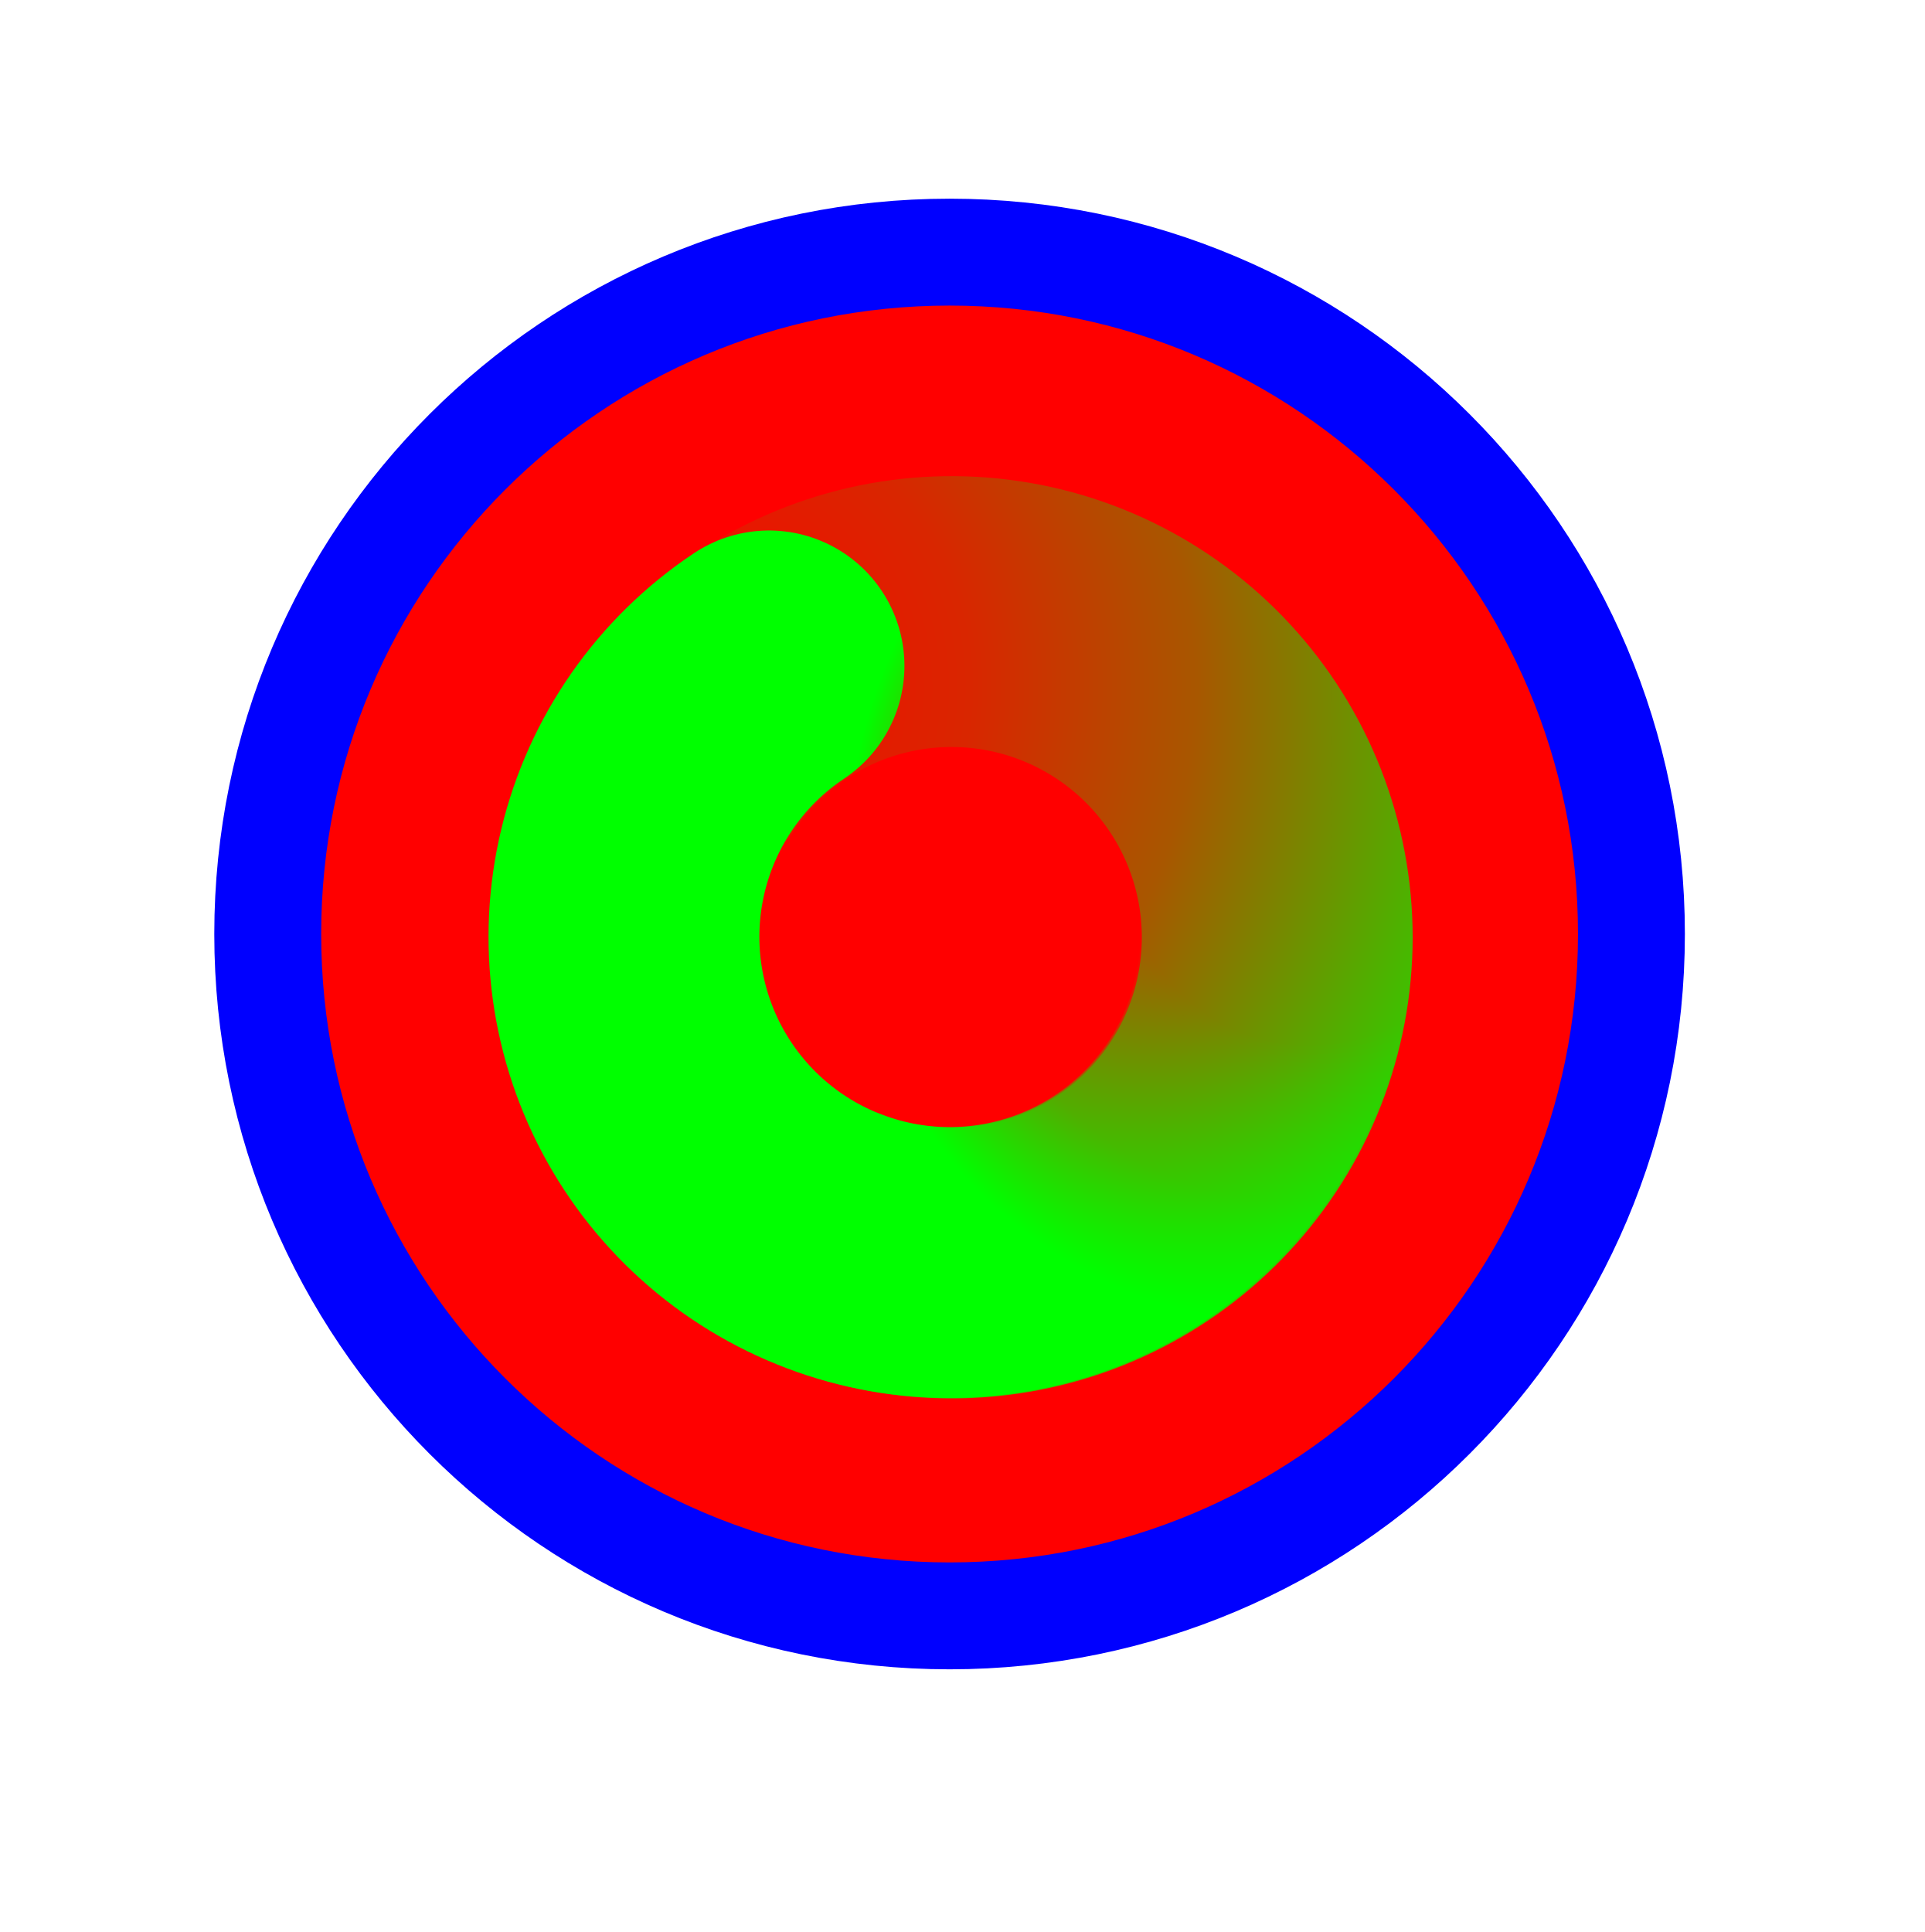
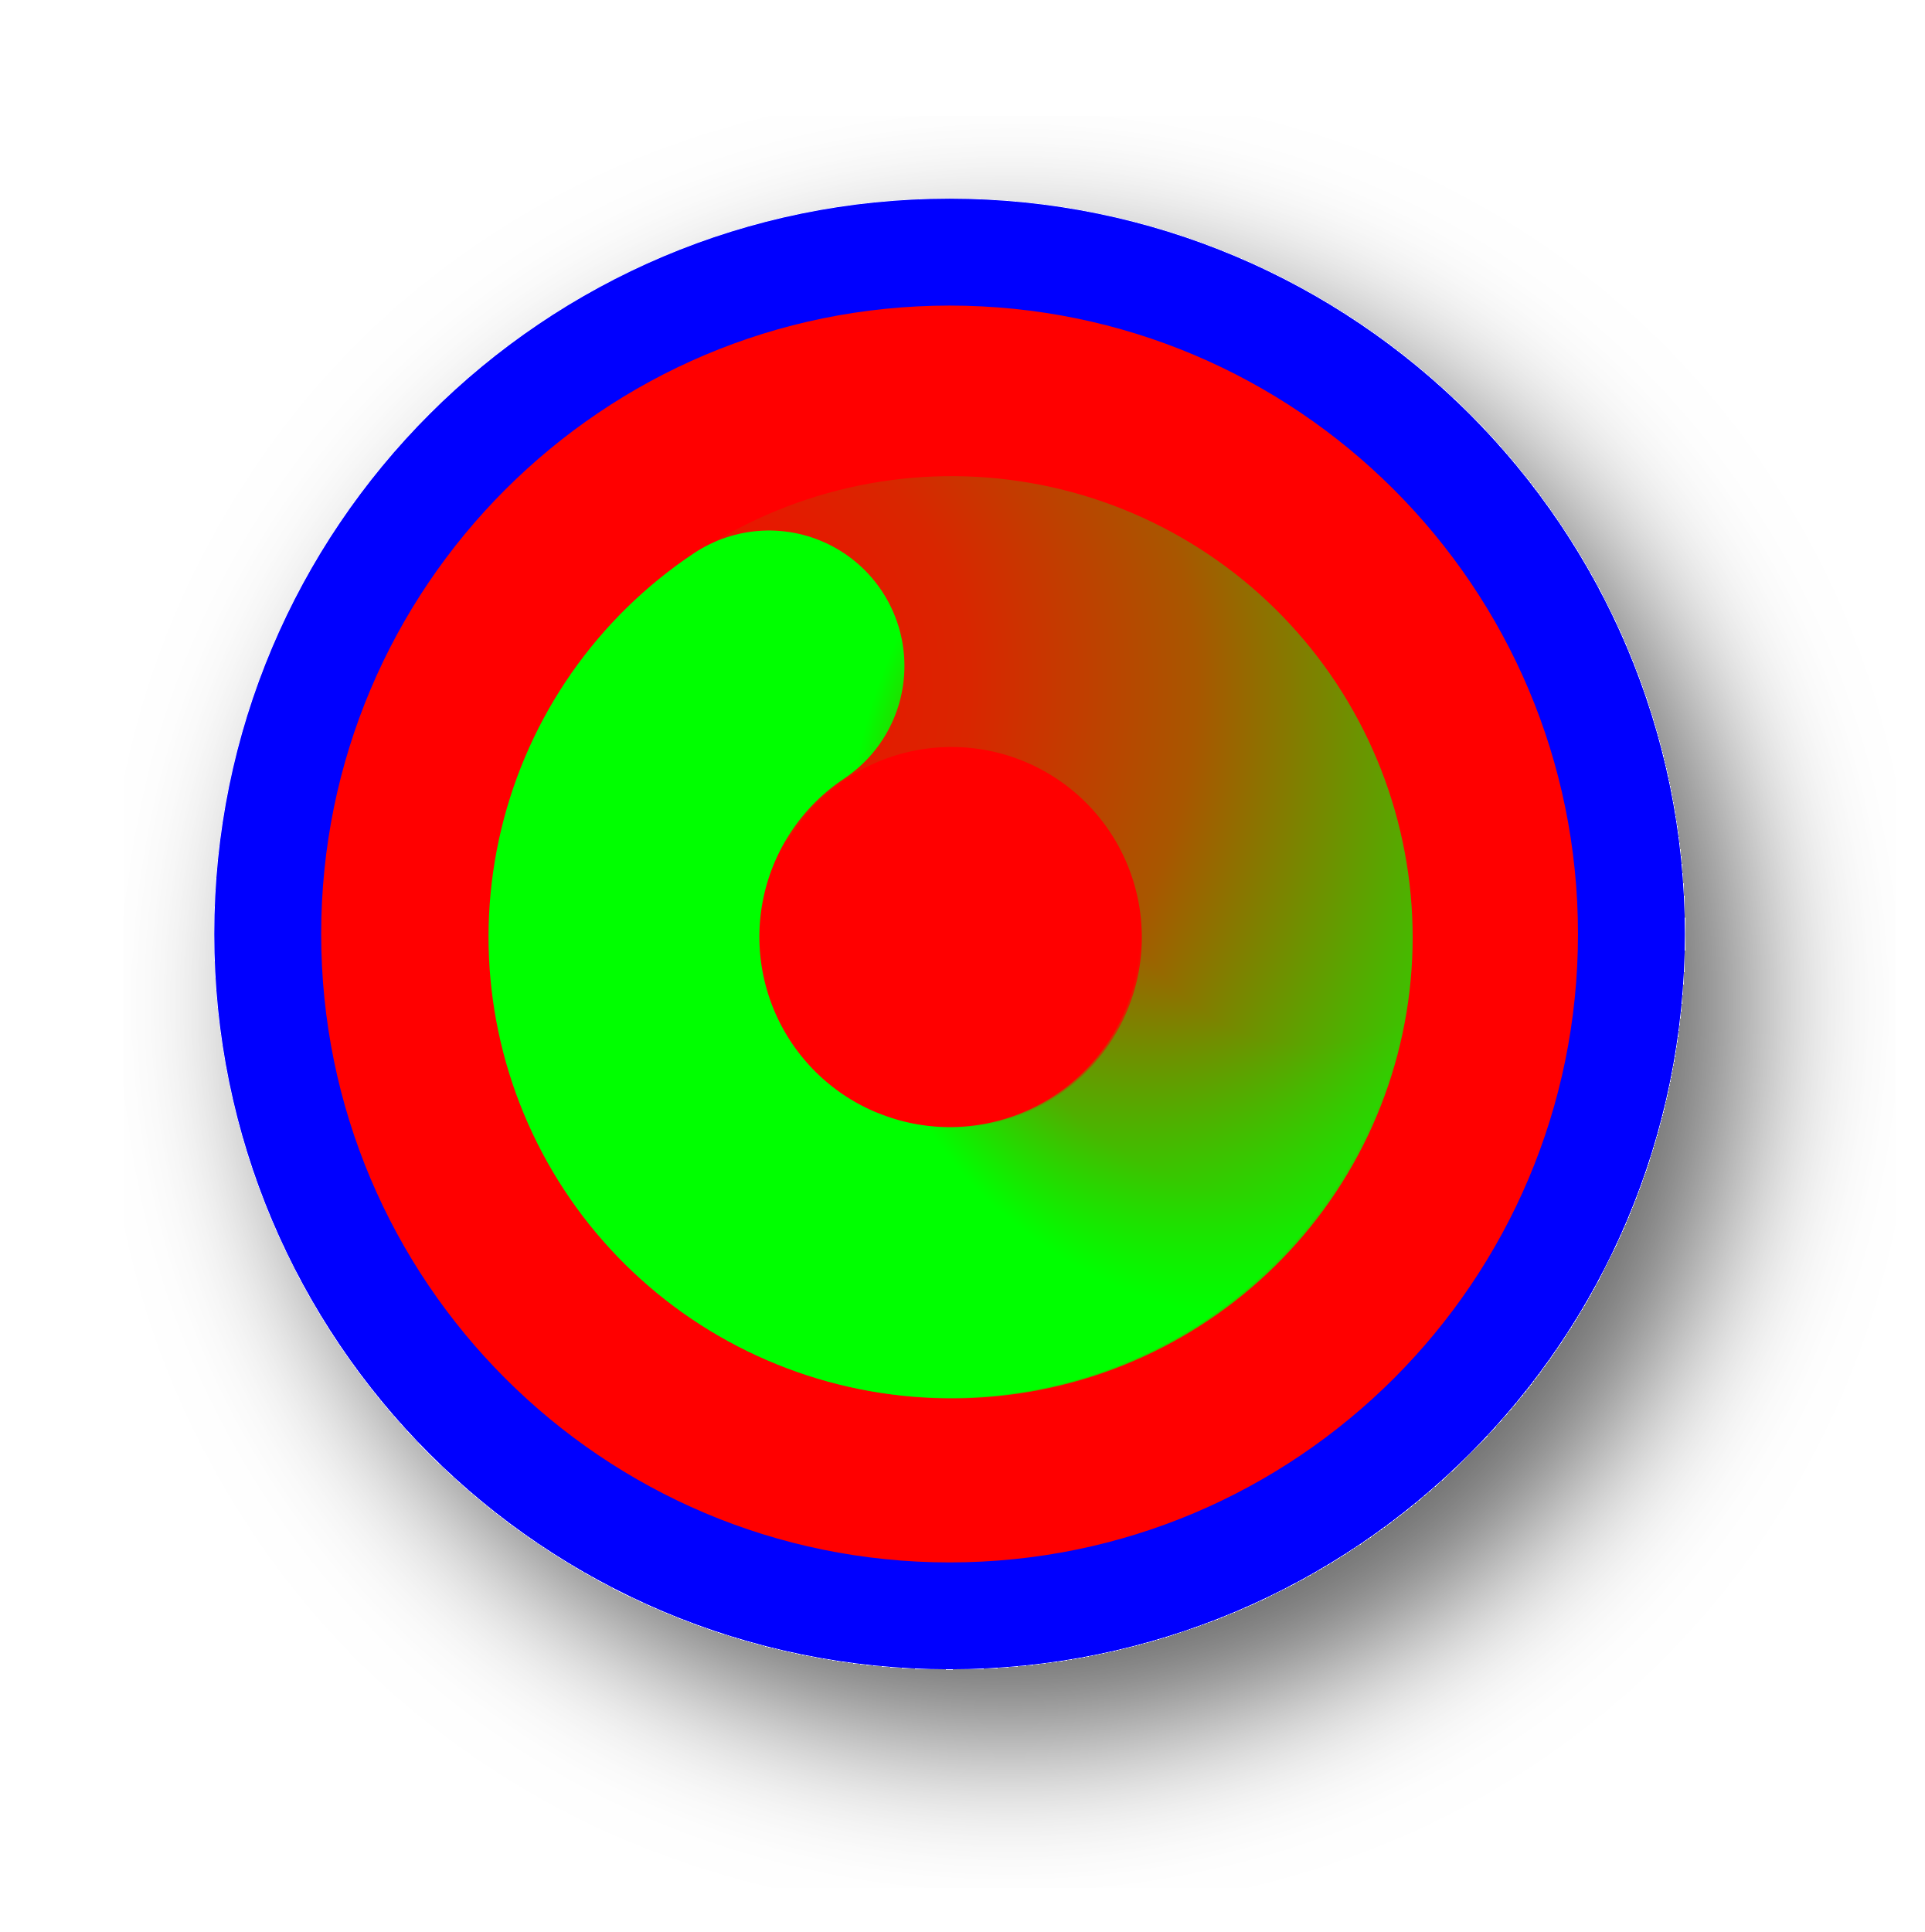
<svg xmlns="http://www.w3.org/2000/svg" width="256" height="257" viewBox="0 0 256 257" fill="none">
-   <path d="M126.319 214.947C176.413 214.947 217.023 174.338 217.023 124.243C217.023 74.149 176.413 33.539 126.319 33.539C76.224 33.539 35.615 74.149 35.615 124.243C35.615 174.338 76.224 214.947 126.319 214.947Z" fill="#FF0000" stroke="#0000FF" stroke-width="14.219" />
+   <g filter="url(#filter0_d_1_4283)">
+     <path d="M126.319 214.947C176.413 214.947 217.023 174.338 217.023 124.243C217.023 74.149 176.413 33.539 126.319 33.539C76.224 33.539 35.615 74.149 35.615 124.243C35.615 174.338 76.224 214.947 126.319 214.947Z" fill="#FF0000" />
+     <path d="M126.319 214.947C176.413 214.947 217.023 174.338 217.023 124.243C217.023 74.149 176.413 33.539 126.319 33.539C76.224 33.539 35.615 74.149 35.615 124.243C35.615 174.338 76.224 214.947 126.319 214.947Z" stroke="#0000FF" stroke-width="14.219" />
+   </g>
  <path d="M90.793 100.268C96.938 91.253 106.258 84.89 116.891 82.45C127.524 80.01 138.687 81.673 148.149 87.107C157.611 92.541 164.676 101.345 167.932 111.761C171.188 122.177 170.394 133.436 165.711 143.291C161.027 153.145 152.799 160.868 142.668 164.917C132.538 168.966 121.253 169.042 111.067 165.13" stroke="url(#paint0_radial_1_4283)" stroke-width="36.029" stroke-linecap="round" />
  <path d="M166.945 109.535C170.748 119.761 170.553 131.045 166.397 141.131C162.241 151.218 154.431 159.365 144.527 163.945C134.623 168.525 123.355 169.2 112.974 165.836C102.593 162.471 93.863 155.315 88.53 145.797C83.196 136.279 81.652 125.099 84.204 114.493C86.757 103.887 93.218 94.634 102.299 88.584" stroke="url(#paint1_radial_1_4283)" stroke-width="36.029" stroke-linecap="round" />
  <defs>
+     <filter id="filter0_d_1_4283" x="16.506" y="15.43" width="235.627" height="235.627" filterUnits="userSpaceOnUse" color-interpolation-filters="sRGB">
+       <feFlood flood-opacity="0" result="BackgroundImageFix" />
+       <feColorMatrix in="SourceAlpha" type="matrix" values="0 0 0 0 0 0 0 0 0 0 0 0 0 0 0 0 0 0 127 0" result="hardAlpha" />
+       <feOffset dx="8" dy="9" />
+       <feGaussianBlur stdDeviation="10" />
+       <feComposite in2="hardAlpha" operator="out" />
+       <feColorMatrix type="matrix" values="0 0 0 0 0 0 0 0 0 0 0 0 0 0 0 0 0 0 0.6 0" />
+       <feBlend mode="normal" in2="BackgroundImageFix" result="effect1_dropShadow_1_4283" />
+       <feBlend mode="normal" in="SourceGraphic" in2="effect1_dropShadow_1_4283" result="shape" />
+     </filter>
    <radialGradient id="paint0_radial_1_4283" cx="0" cy="0" r="1" gradientUnits="userSpaceOnUse" gradientTransform="translate(87.1552 92.3971) rotate(171.017) scale(132.604 124.591)">
      <stop stop-color="#00FF00" stop-opacity="0" />
      <stop offset="0.319" stop-color="#00FF00" stop-opacity="0.15" />
      <stop offset="0.543" stop-color="#00FF00" stop-opacity="0.34" />
      <stop offset="1" stop-color="#00FF00" />
    </radialGradient>
    <radialGradient id="paint1_radial_1_4283" cx="0" cy="0" r="1" gradientUnits="userSpaceOnUse" gradientTransform="translate(175.472 111.117) rotate(-61.9335) scale(65.8069 61.8301)">
      <stop stop-color="#00FF00" stop-opacity="0" />
      <stop offset="0.427" stop-color="#00FF00" stop-opacity="0" />
      <stop offset="0.751" stop-color="#00FF00" stop-opacity="0.43" />
      <stop offset="1" stop-color="#00FF00" />
    </radialGradient>
  </defs>
</svg>
